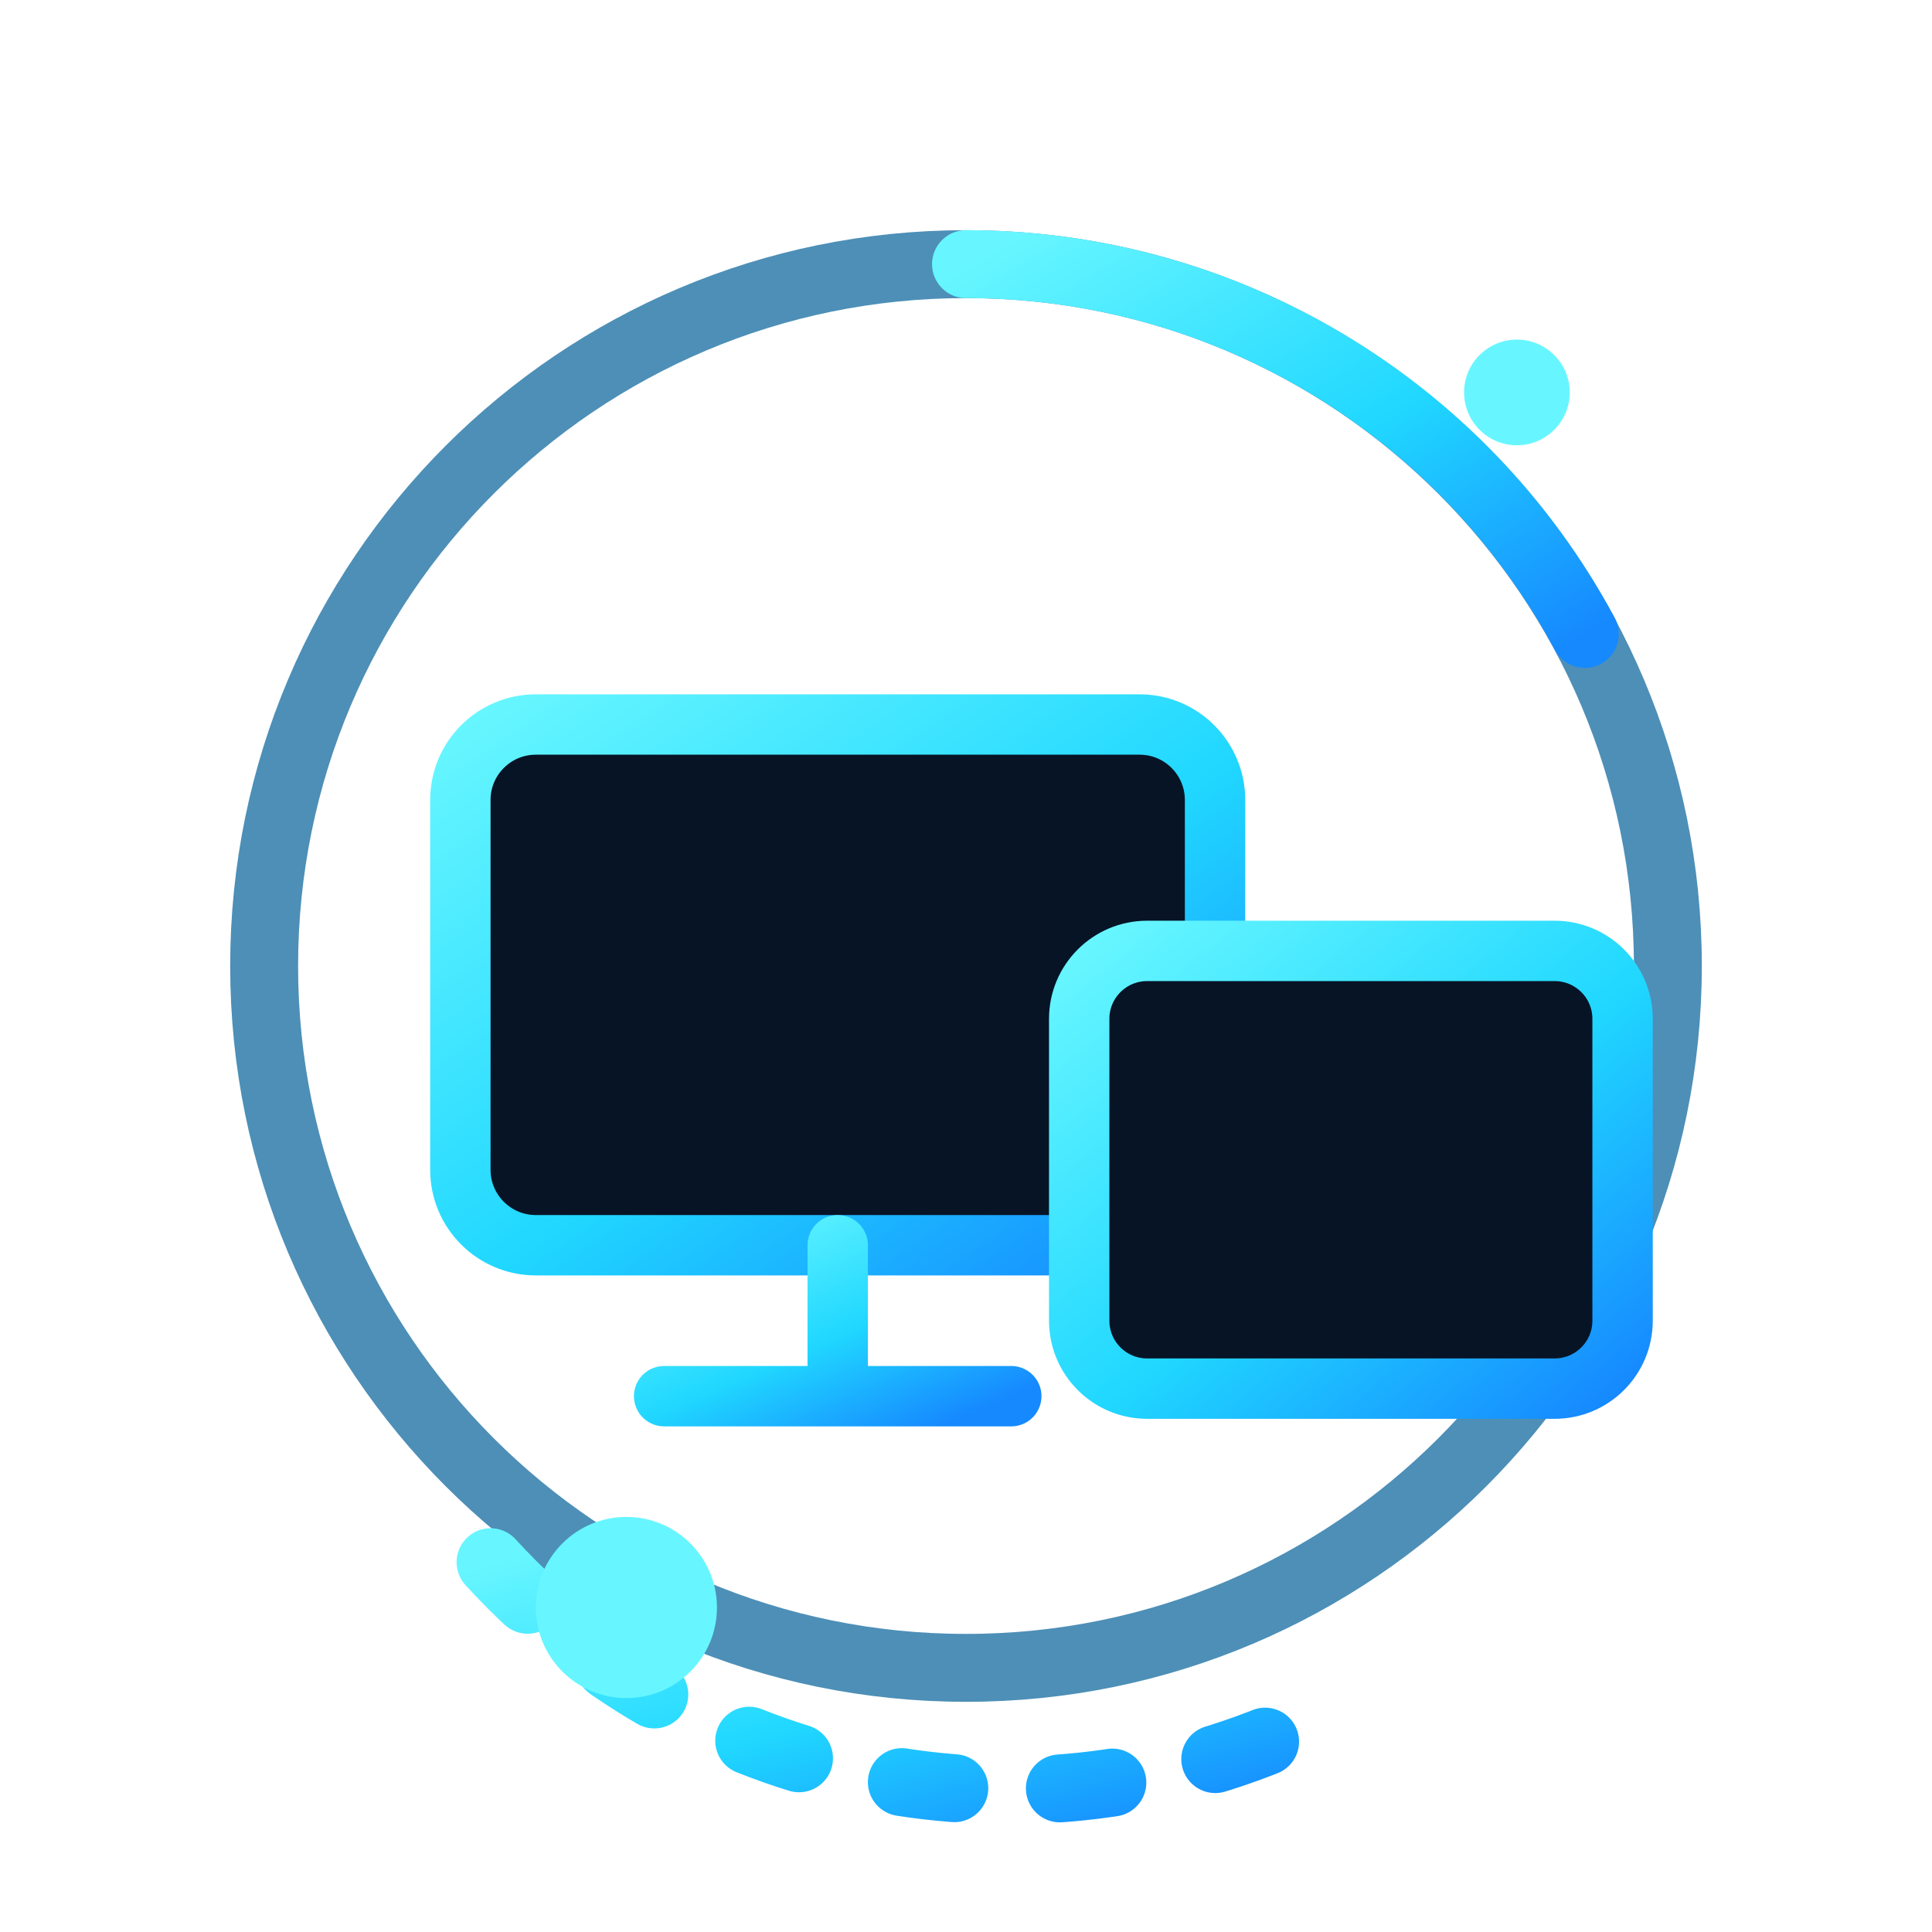
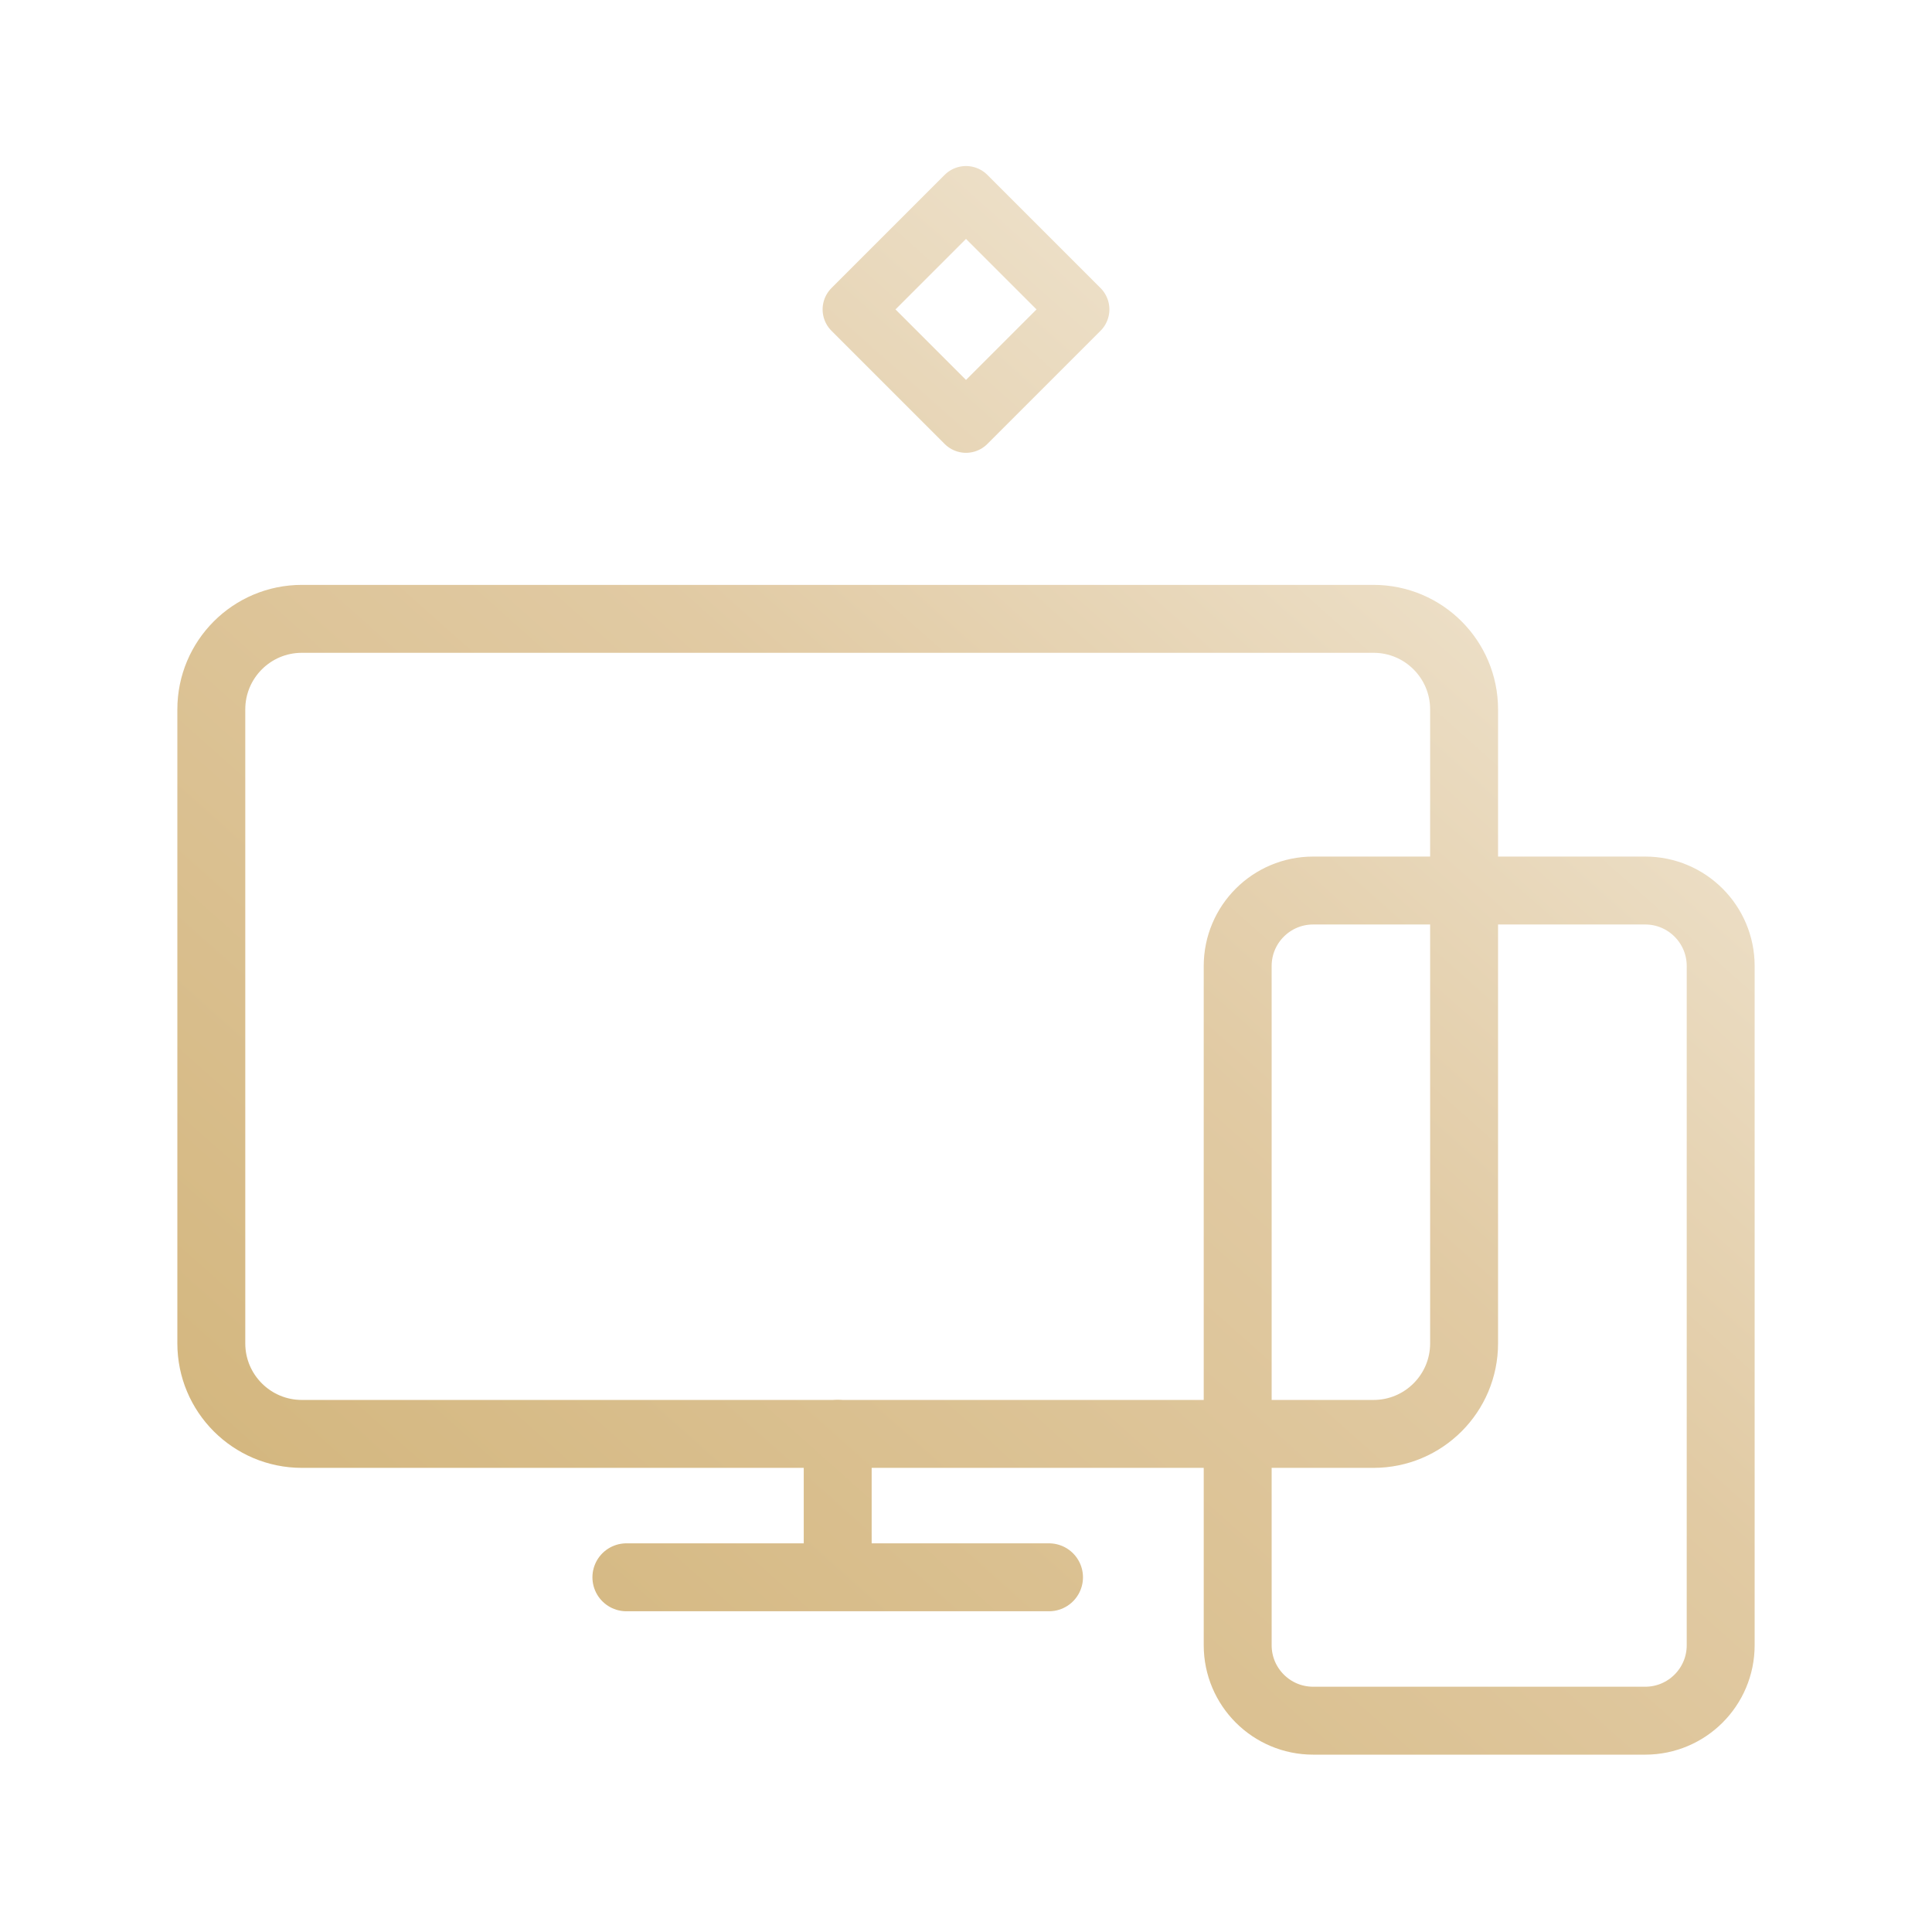
- <svg xmlns="http://www.w3.org/2000/svg" width="256" height="256" viewBox="0 0 256 256" role="img" aria-labelledby="title desc">
+ <svg xmlns="http://www.w3.org/2000/svg" width="256" height="256" viewBox="0 0 256 256" fill="none" role="img" aria-labelledby="title description">
  <defs>
-     <linearGradient id="cyan" x1="0" y1="0" x2="1" y2="1">
-       <stop stop-color="#67F6FF" />
-       <stop offset="0.55" stop-color="#20D7FF" />
-       <stop offset="1" stop-color="#1689FF" />
+     <linearGradient id="screen-gold" x1="35" y1="223" x2="205" y2="32" gradientUnits="userSpaceOnUse">
+       <stop offset="0" stop-color="#D2B47A" />
+       <stop offset="0.56" stop-color="#E1CAA3" />
+       <stop offset="1" stop-color="#F3EBDC" />
    </linearGradient>
  </defs>
-   <circle cx="128" cy="128" r="93" fill="none" stroke="#126A9F" stroke-width="9" opacity=".75" />
-   <path d="M128 35a93 93 0 0 1 82 49" fill="none" stroke="url(#cyan)" stroke-width="9" stroke-linecap="round" />
-   <path d="M65 207a93 93 0 0 0 111 20" fill="none" stroke="url(#cyan)" stroke-width="9" stroke-linecap="round" stroke-dasharray="7 14" />
-   <rect x="61" y="96" width="100" height="69" rx="10" fill="#071426" stroke="url(#cyan)" stroke-width="8" />
-   <path d="M111 165v20M88 185h46" stroke="url(#cyan)" stroke-width="8" stroke-linecap="round" />
-   <rect x="143" y="126" width="72" height="58" rx="9" fill="#071426" stroke="url(#cyan)" stroke-width="8" />
-   <path d="M151 195h60" stroke="url(#cyan)" stroke-width="8" stroke-linecap="round" />
-   <circle cx="83" cy="213" r="12" fill="#67F6FF" />
-   <circle cx="201" cy="52" r="7" fill="#67F6FF" />
+   <g stroke="url(#screen-gold)" stroke-width="9" stroke-linecap="round" stroke-linejoin="round">
+     <rect x="28" y="82" width="166" height="108" rx="12" />
+     <path d="M111 190v19M83 209h56" />
+     <rect x="164" y="118" width="64" height="110" rx="10" />
+     <path d="m128 26 15 15-15 15-15-15Z" stroke-width="8" />
+   </g>
</svg>
